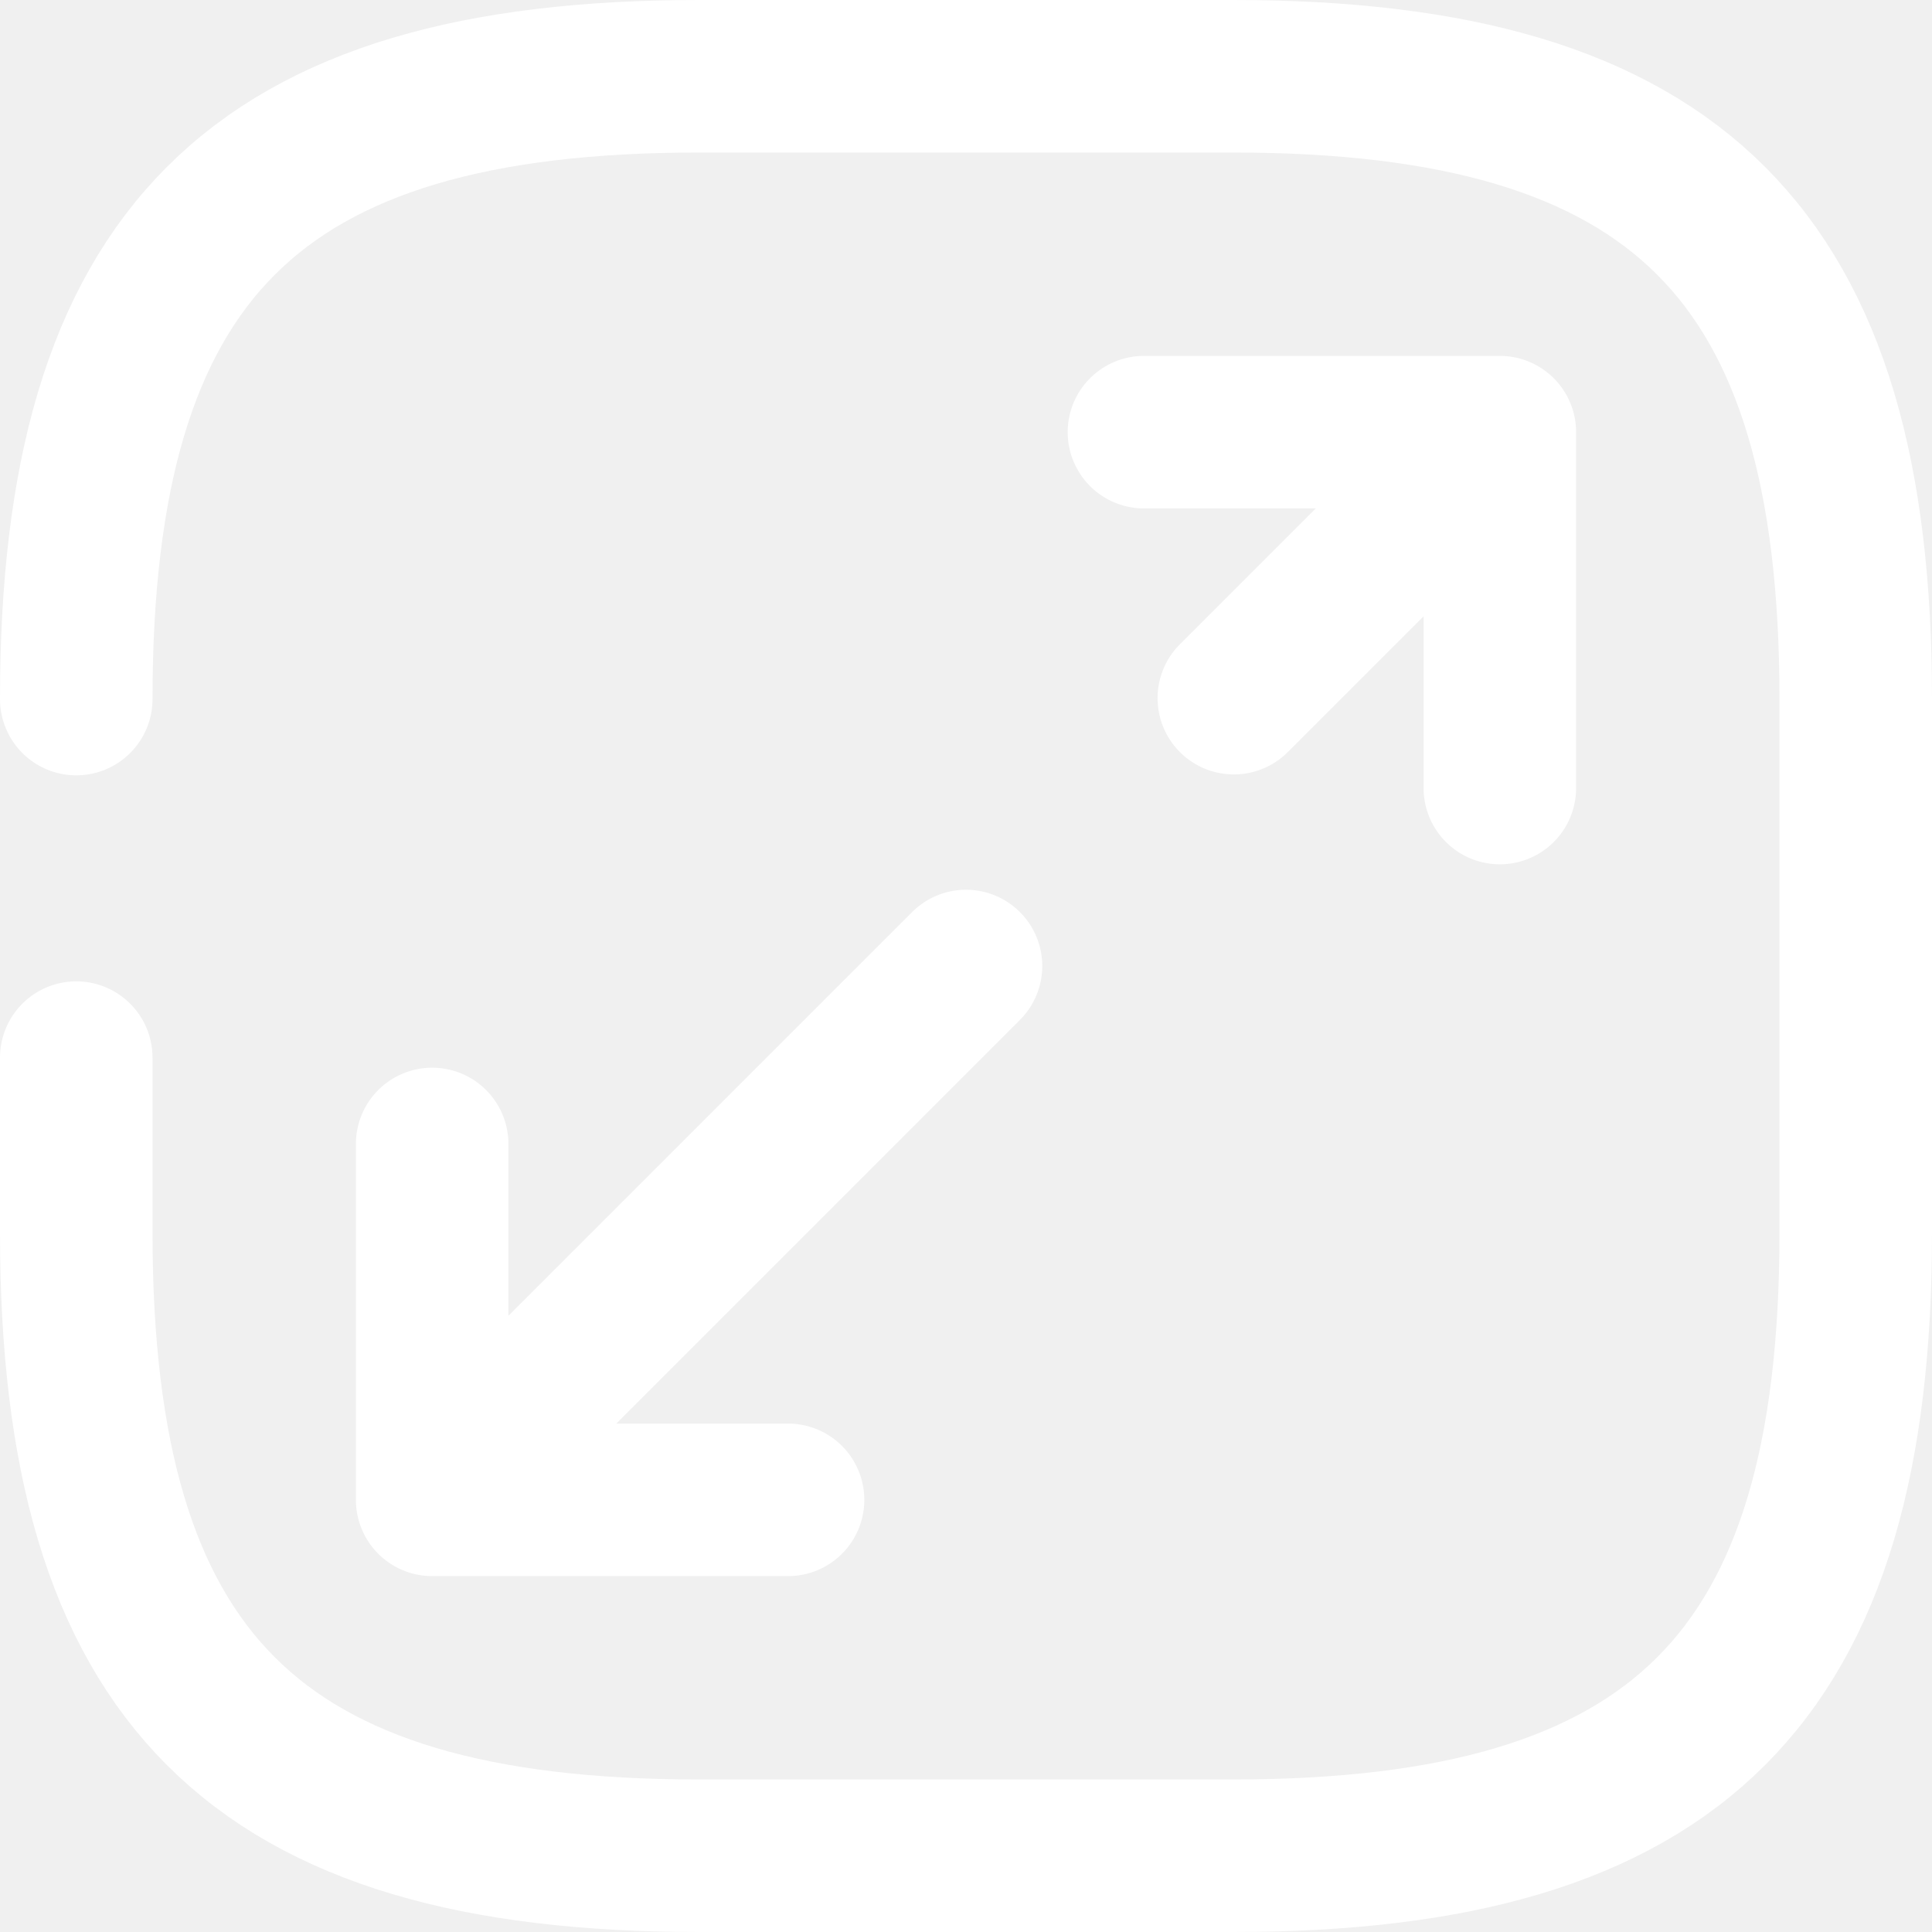
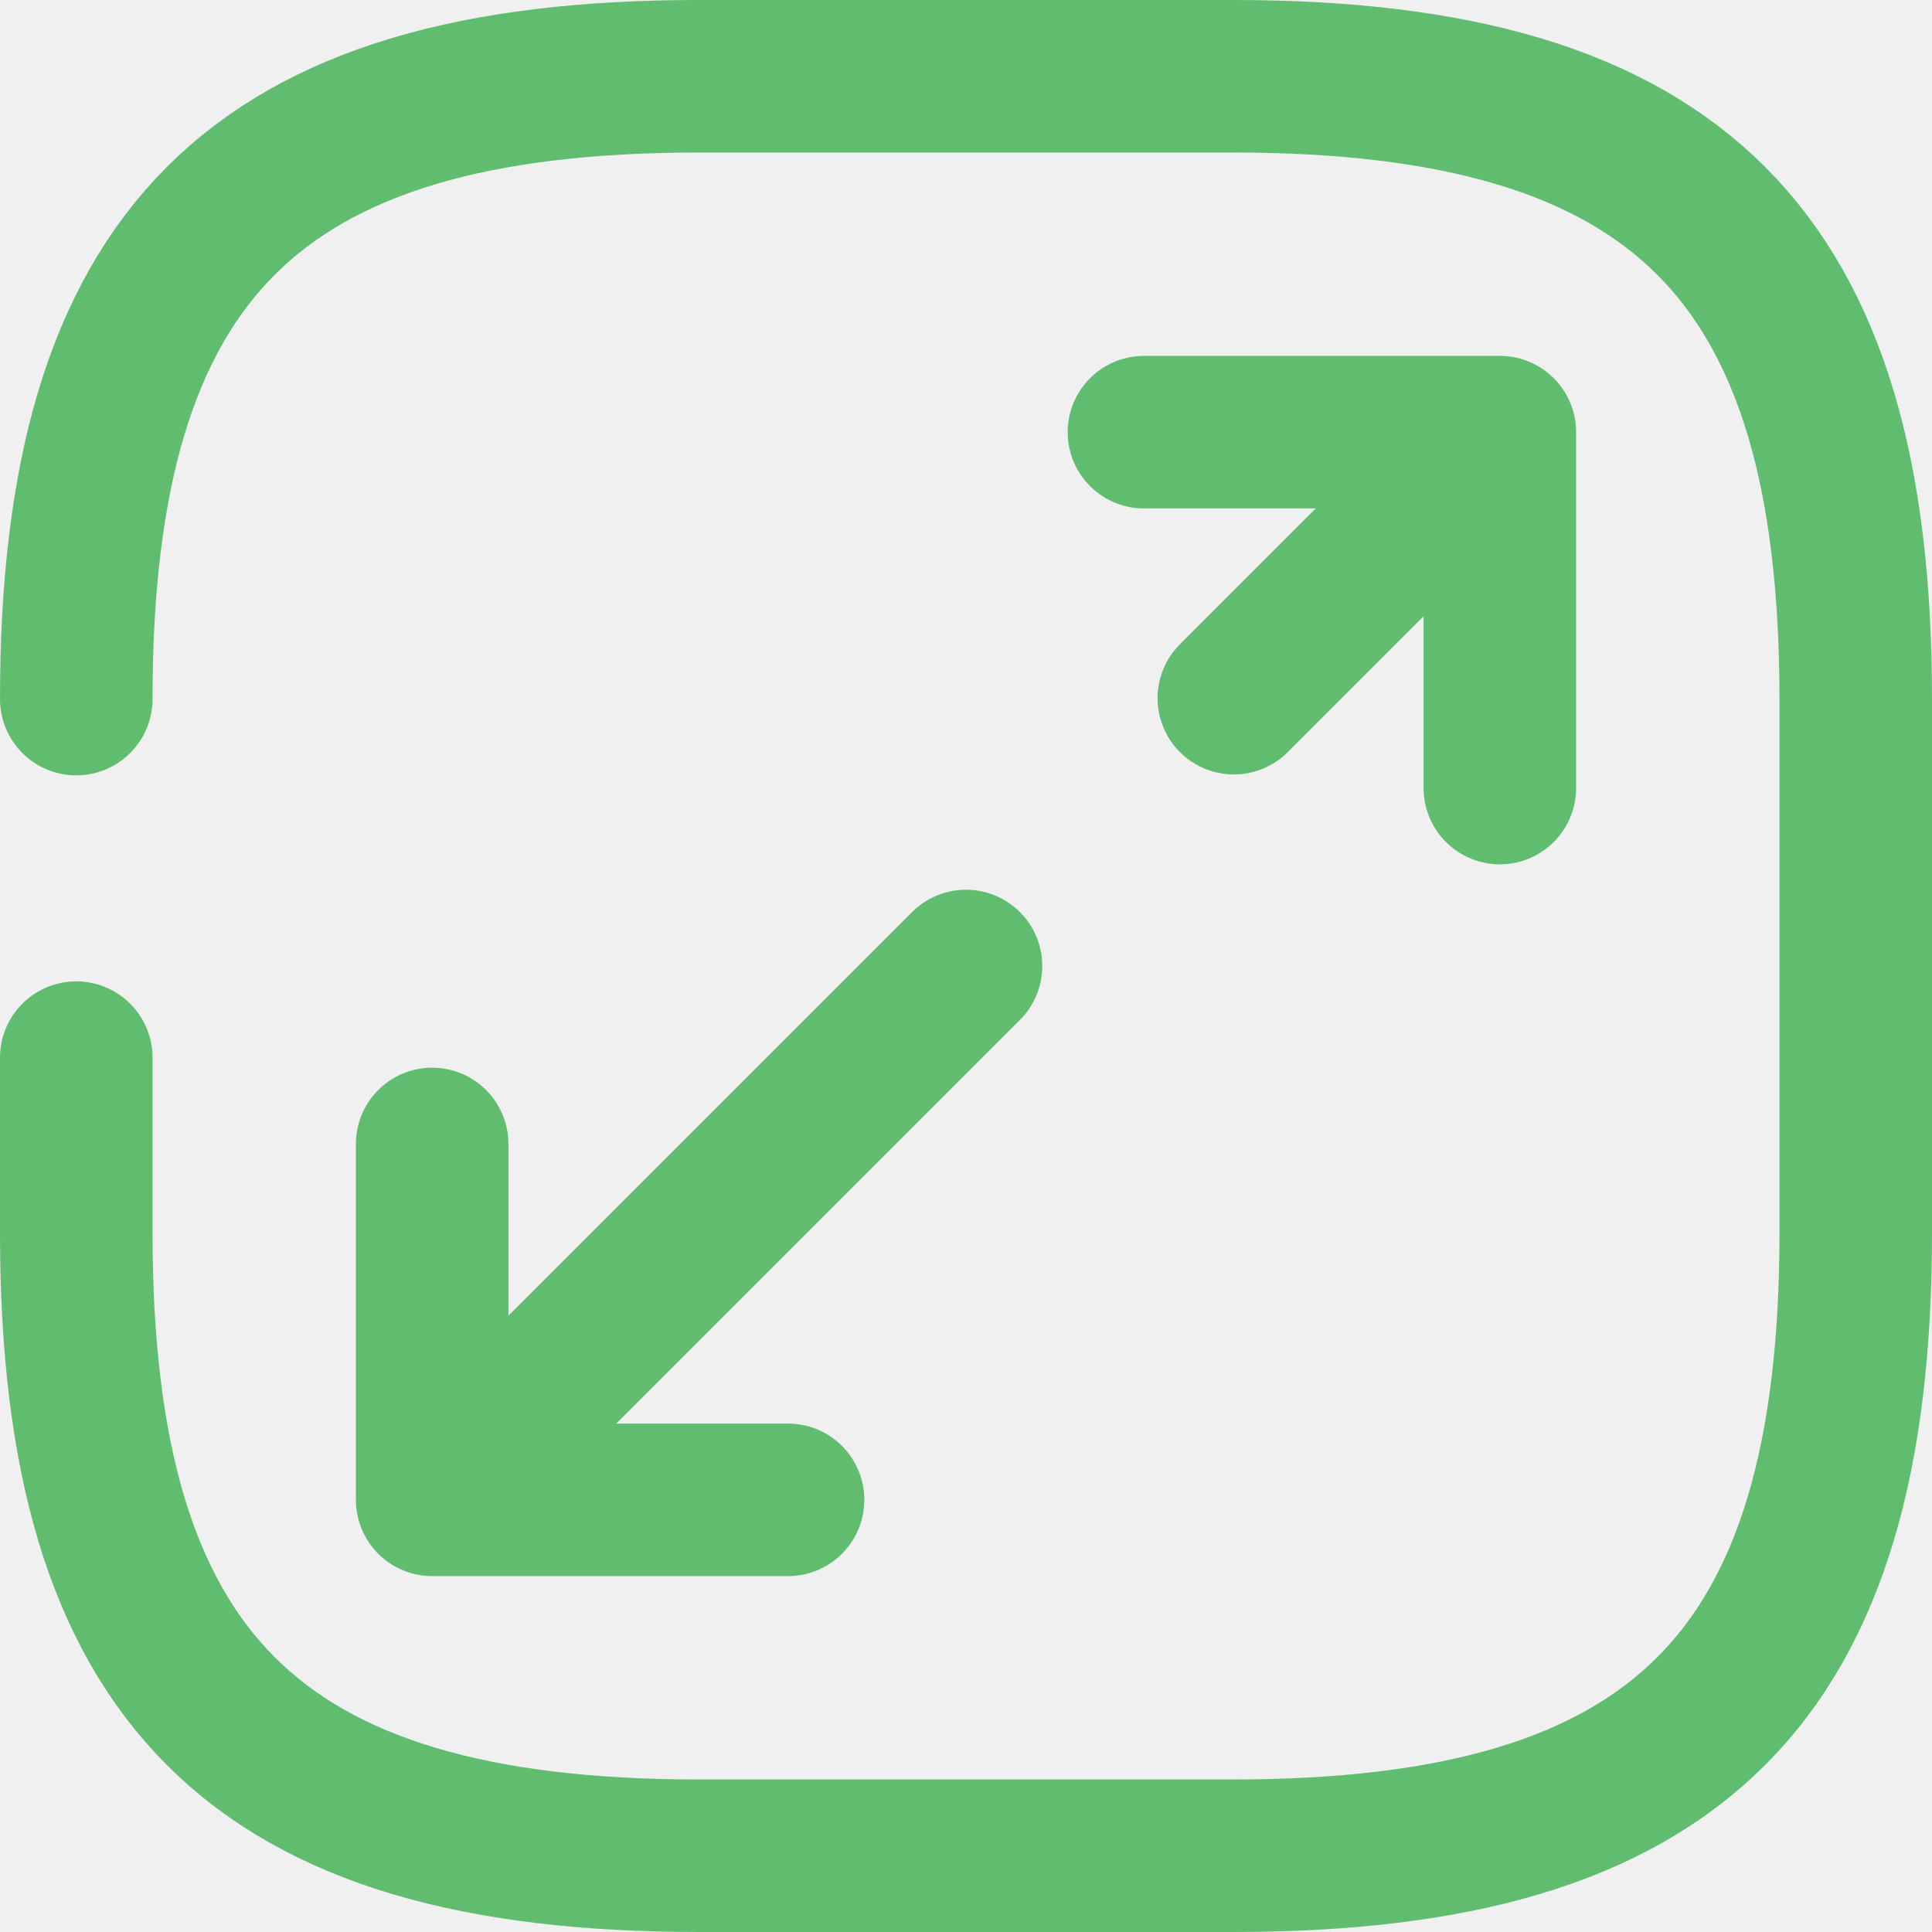
<svg xmlns="http://www.w3.org/2000/svg" width="19" height="19" viewBox="0 0 19 19" fill="none">
-   <path d="M0.75 10.401V12.125C0.75 16.5 2.5 18.25 6.875 18.25H12.125C16.5 18.25 18.25 16.5 18.25 12.125V6.875C18.25 2.5 16.5 0.75 12.125 0.75H6.875C2.5 0.75 0.75 2.5 0.75 6.875M9.5 9.5L4.25 14.75M4.25 14.75V11.25M4.25 14.75H7.75M14.75 4.25L12.134 6.866M14.75 4.25L14.75 7.75M14.75 4.25H11.25" stroke="white" stroke-width="1.5" stroke-linecap="round" stroke-linejoin="round" />
+   <path d="M0.75 10.401V12.125C0.75 16.5 2.5 18.25 6.875 18.25H12.125C16.5 18.25 18.25 16.5 18.25 12.125V6.875C18.25 2.5 16.5 0.75 12.125 0.75H6.875C2.5 0.75 0.75 2.5 0.75 6.875M9.5 9.5L4.25 14.75M4.25 14.75V11.25M4.25 14.75H7.75M14.75 4.25L12.134 6.866M14.75 4.25L14.75 7.75M14.75 4.25H11.25" stroke="#60BD6F" stroke-width="1.5" stroke-linecap="round" stroke-linejoin="round" />
</svg>
